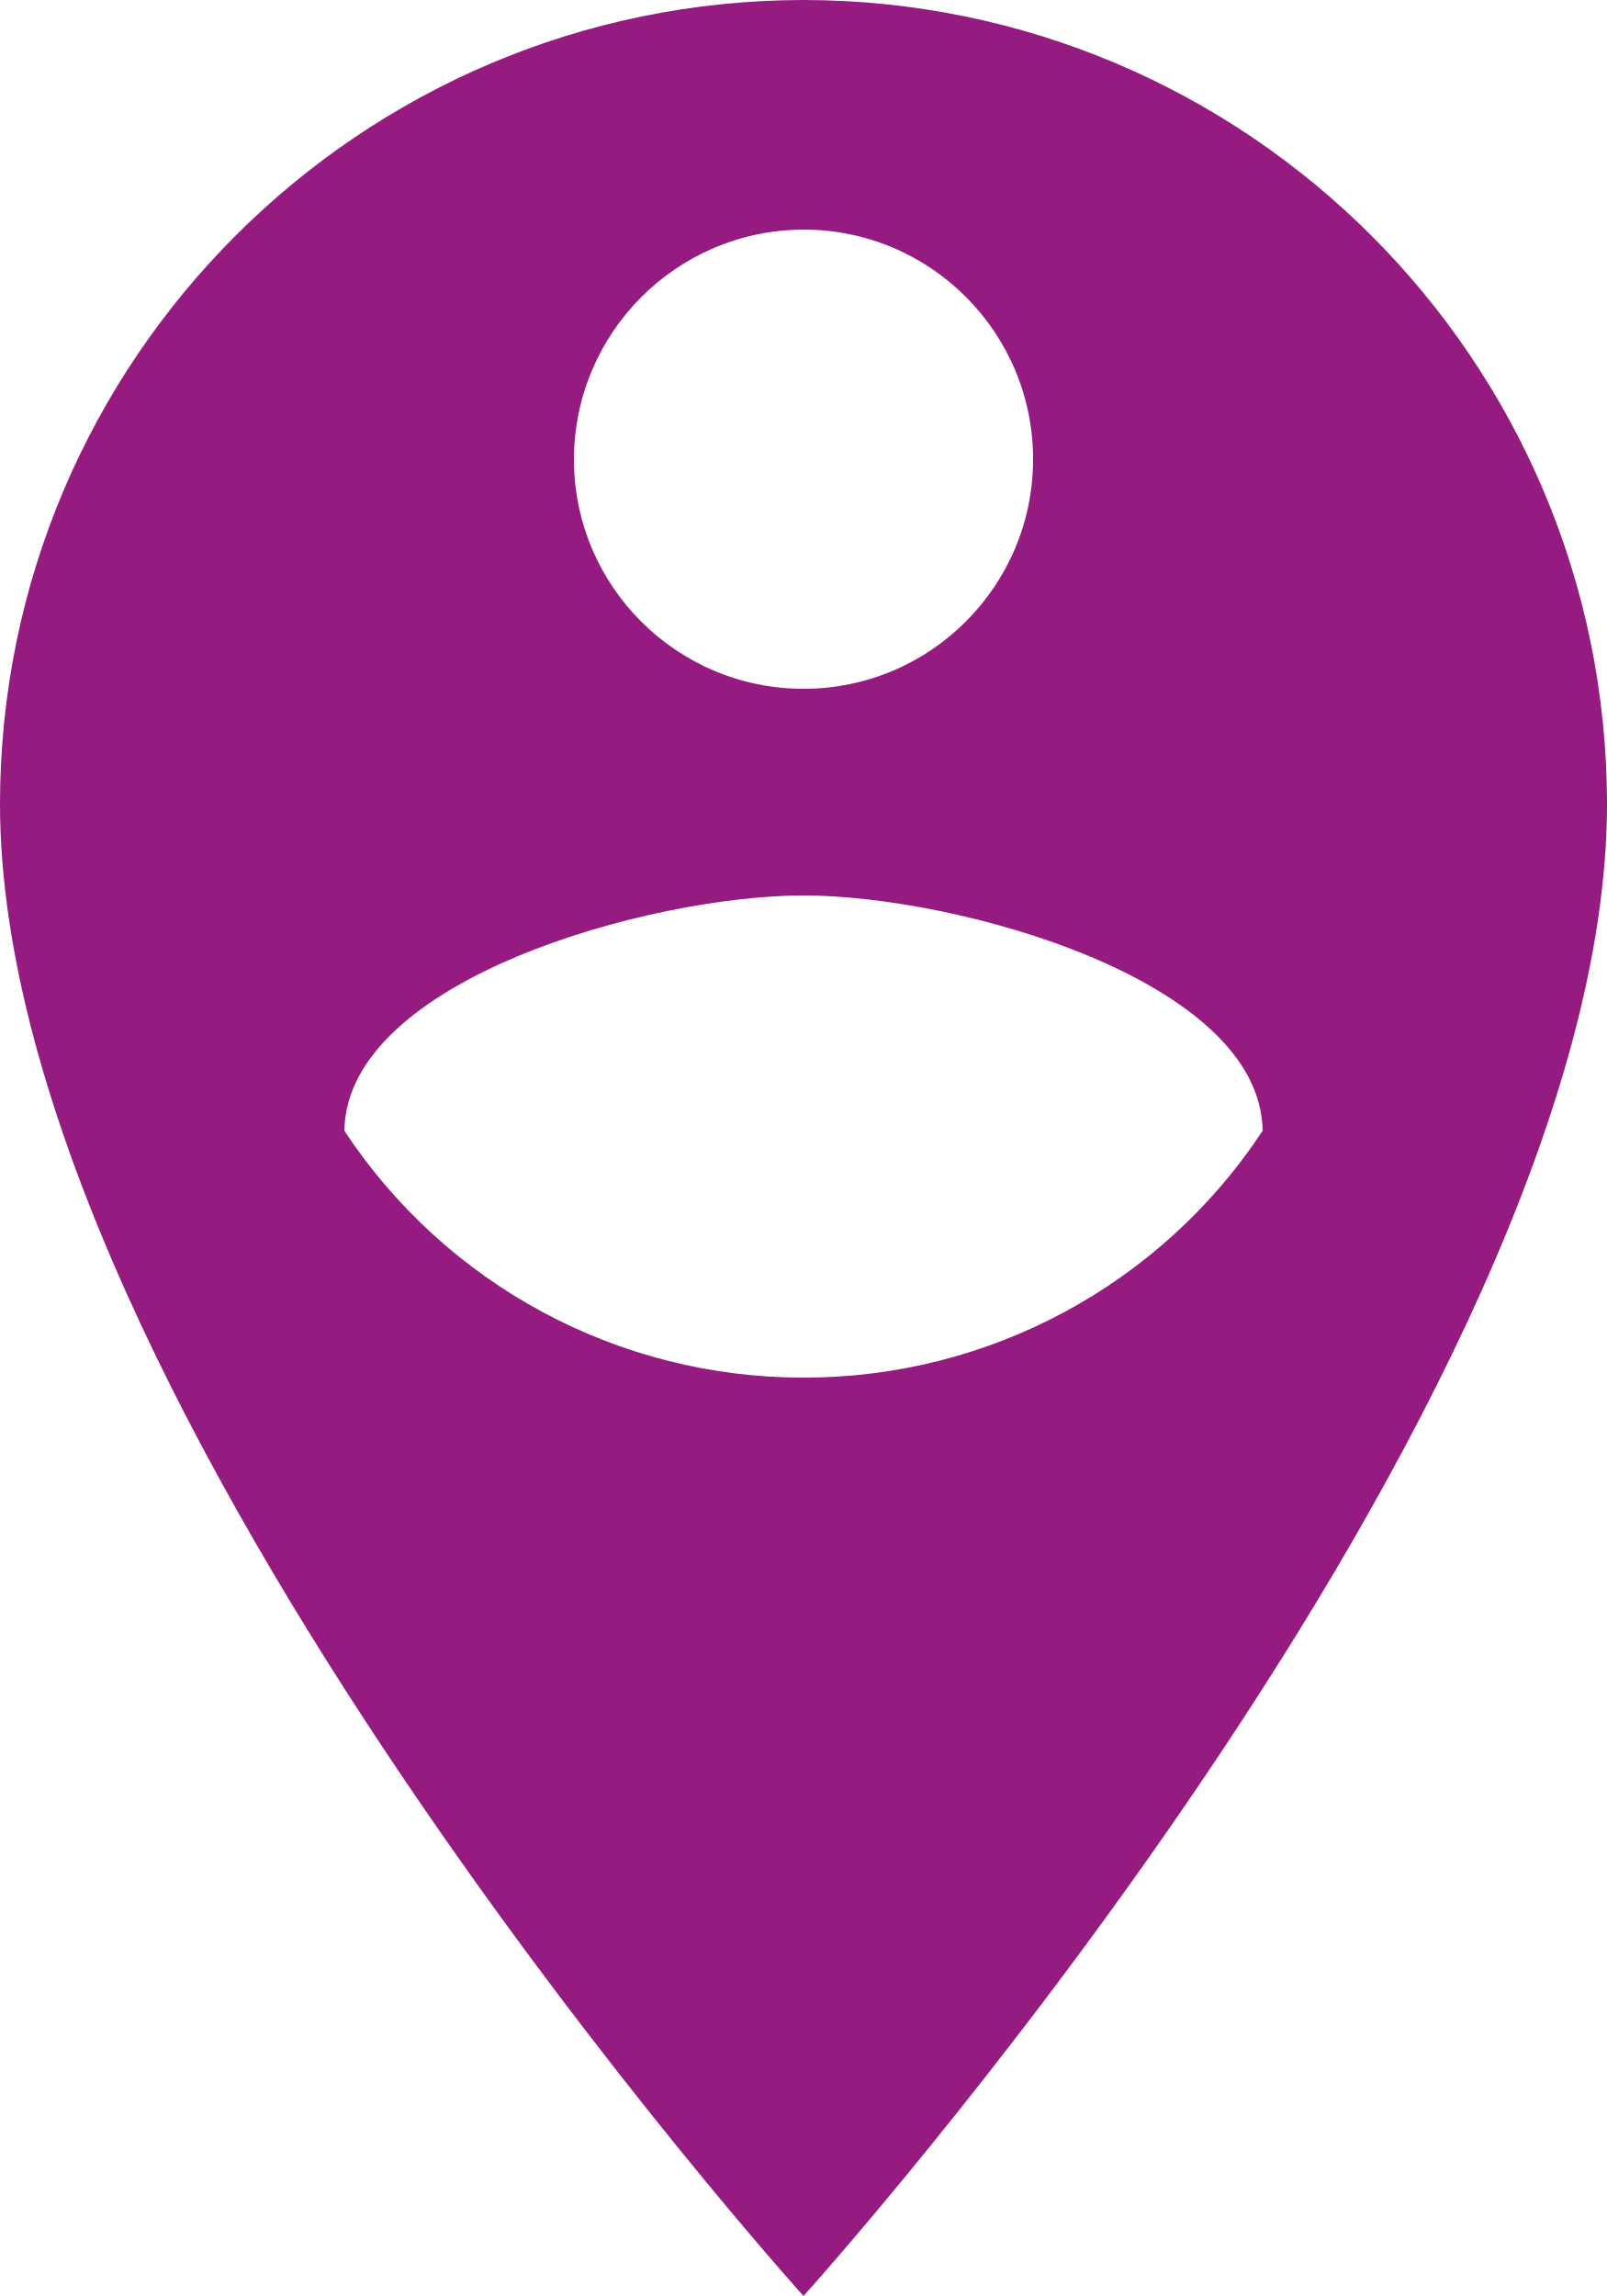
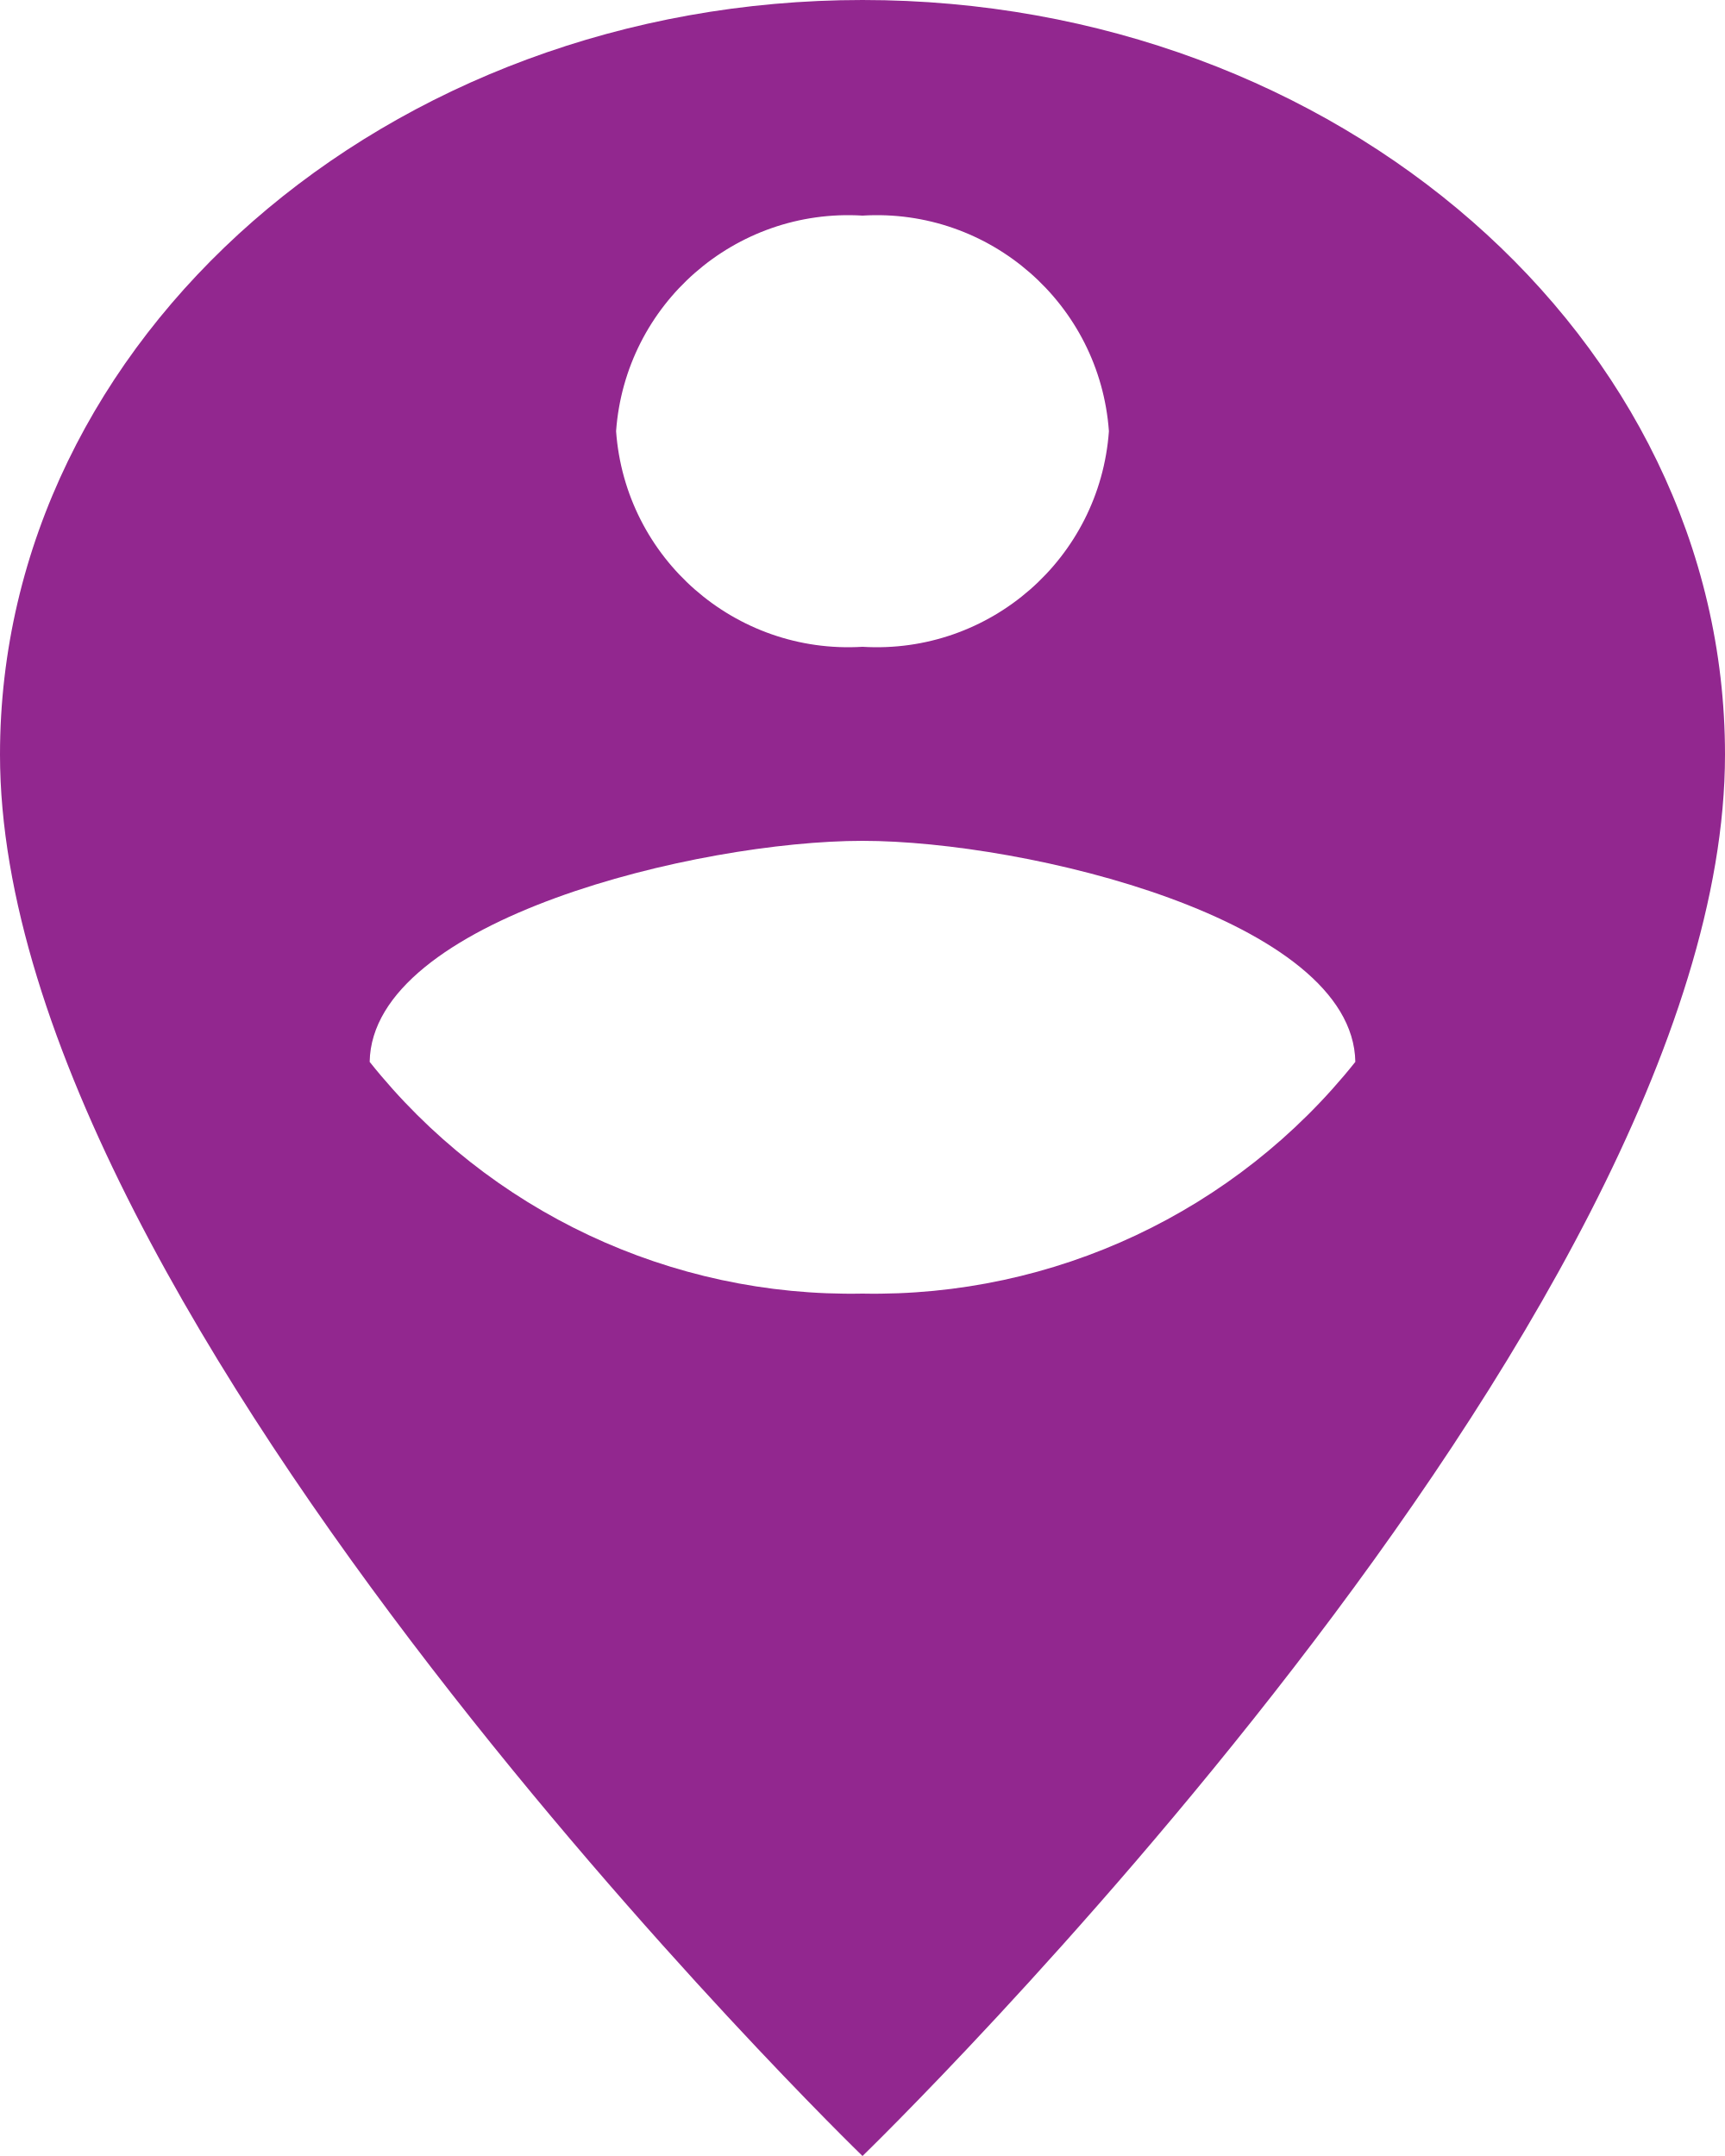
- <svg xmlns="http://www.w3.org/2000/svg" width="70" height="100" viewBox="0 0 70 100">
-   <path id="ic_person_pin_circle_24px" d="M40,2A35.038,35.038,0,0,0,5,37c0,26.25,35,65,35,65S75,63.25,75,37A35.038,35.038,0,0,0,40,2Zm0,10A10,10,0,1,1,30,22,10.029,10.029,0,0,1,40,12Zm0,50A23.914,23.914,0,0,1,20,51.25C20.1,44.65,33.35,41,40,41s19.9,3.65,20,10.25A23.914,23.914,0,0,1,40,62Z" transform="translate(-5 -2)" fill="#951b80" />
+ <svg xmlns="http://www.w3.org/2000/svg" width="20" height="25" viewBox="0 0 20 25">
+   <path id="ic_person_pin_circle_24px" d="M15,2C9.486,2,5,5.925,5,10.75,5,17.313,15,27,15,27s10-9.687,10-16.25C25,5.925,20.514,2,15,2Zm0,2.5A2.7,2.7,0,0,1,17.857,7,2.7,2.7,0,0,1,15,9.5,2.7,2.7,0,0,1,12.143,7,2.7,2.7,0,0,1,15,4.5ZM15,17a7.129,7.129,0,0,1-5.714-2.687C9.314,12.662,13.1,11.75,15,11.75s5.686.913,5.714,2.563A7.129,7.129,0,0,1,15,17Z" transform="translate(-5 -2)" fill="#92278f" />
</svg>
